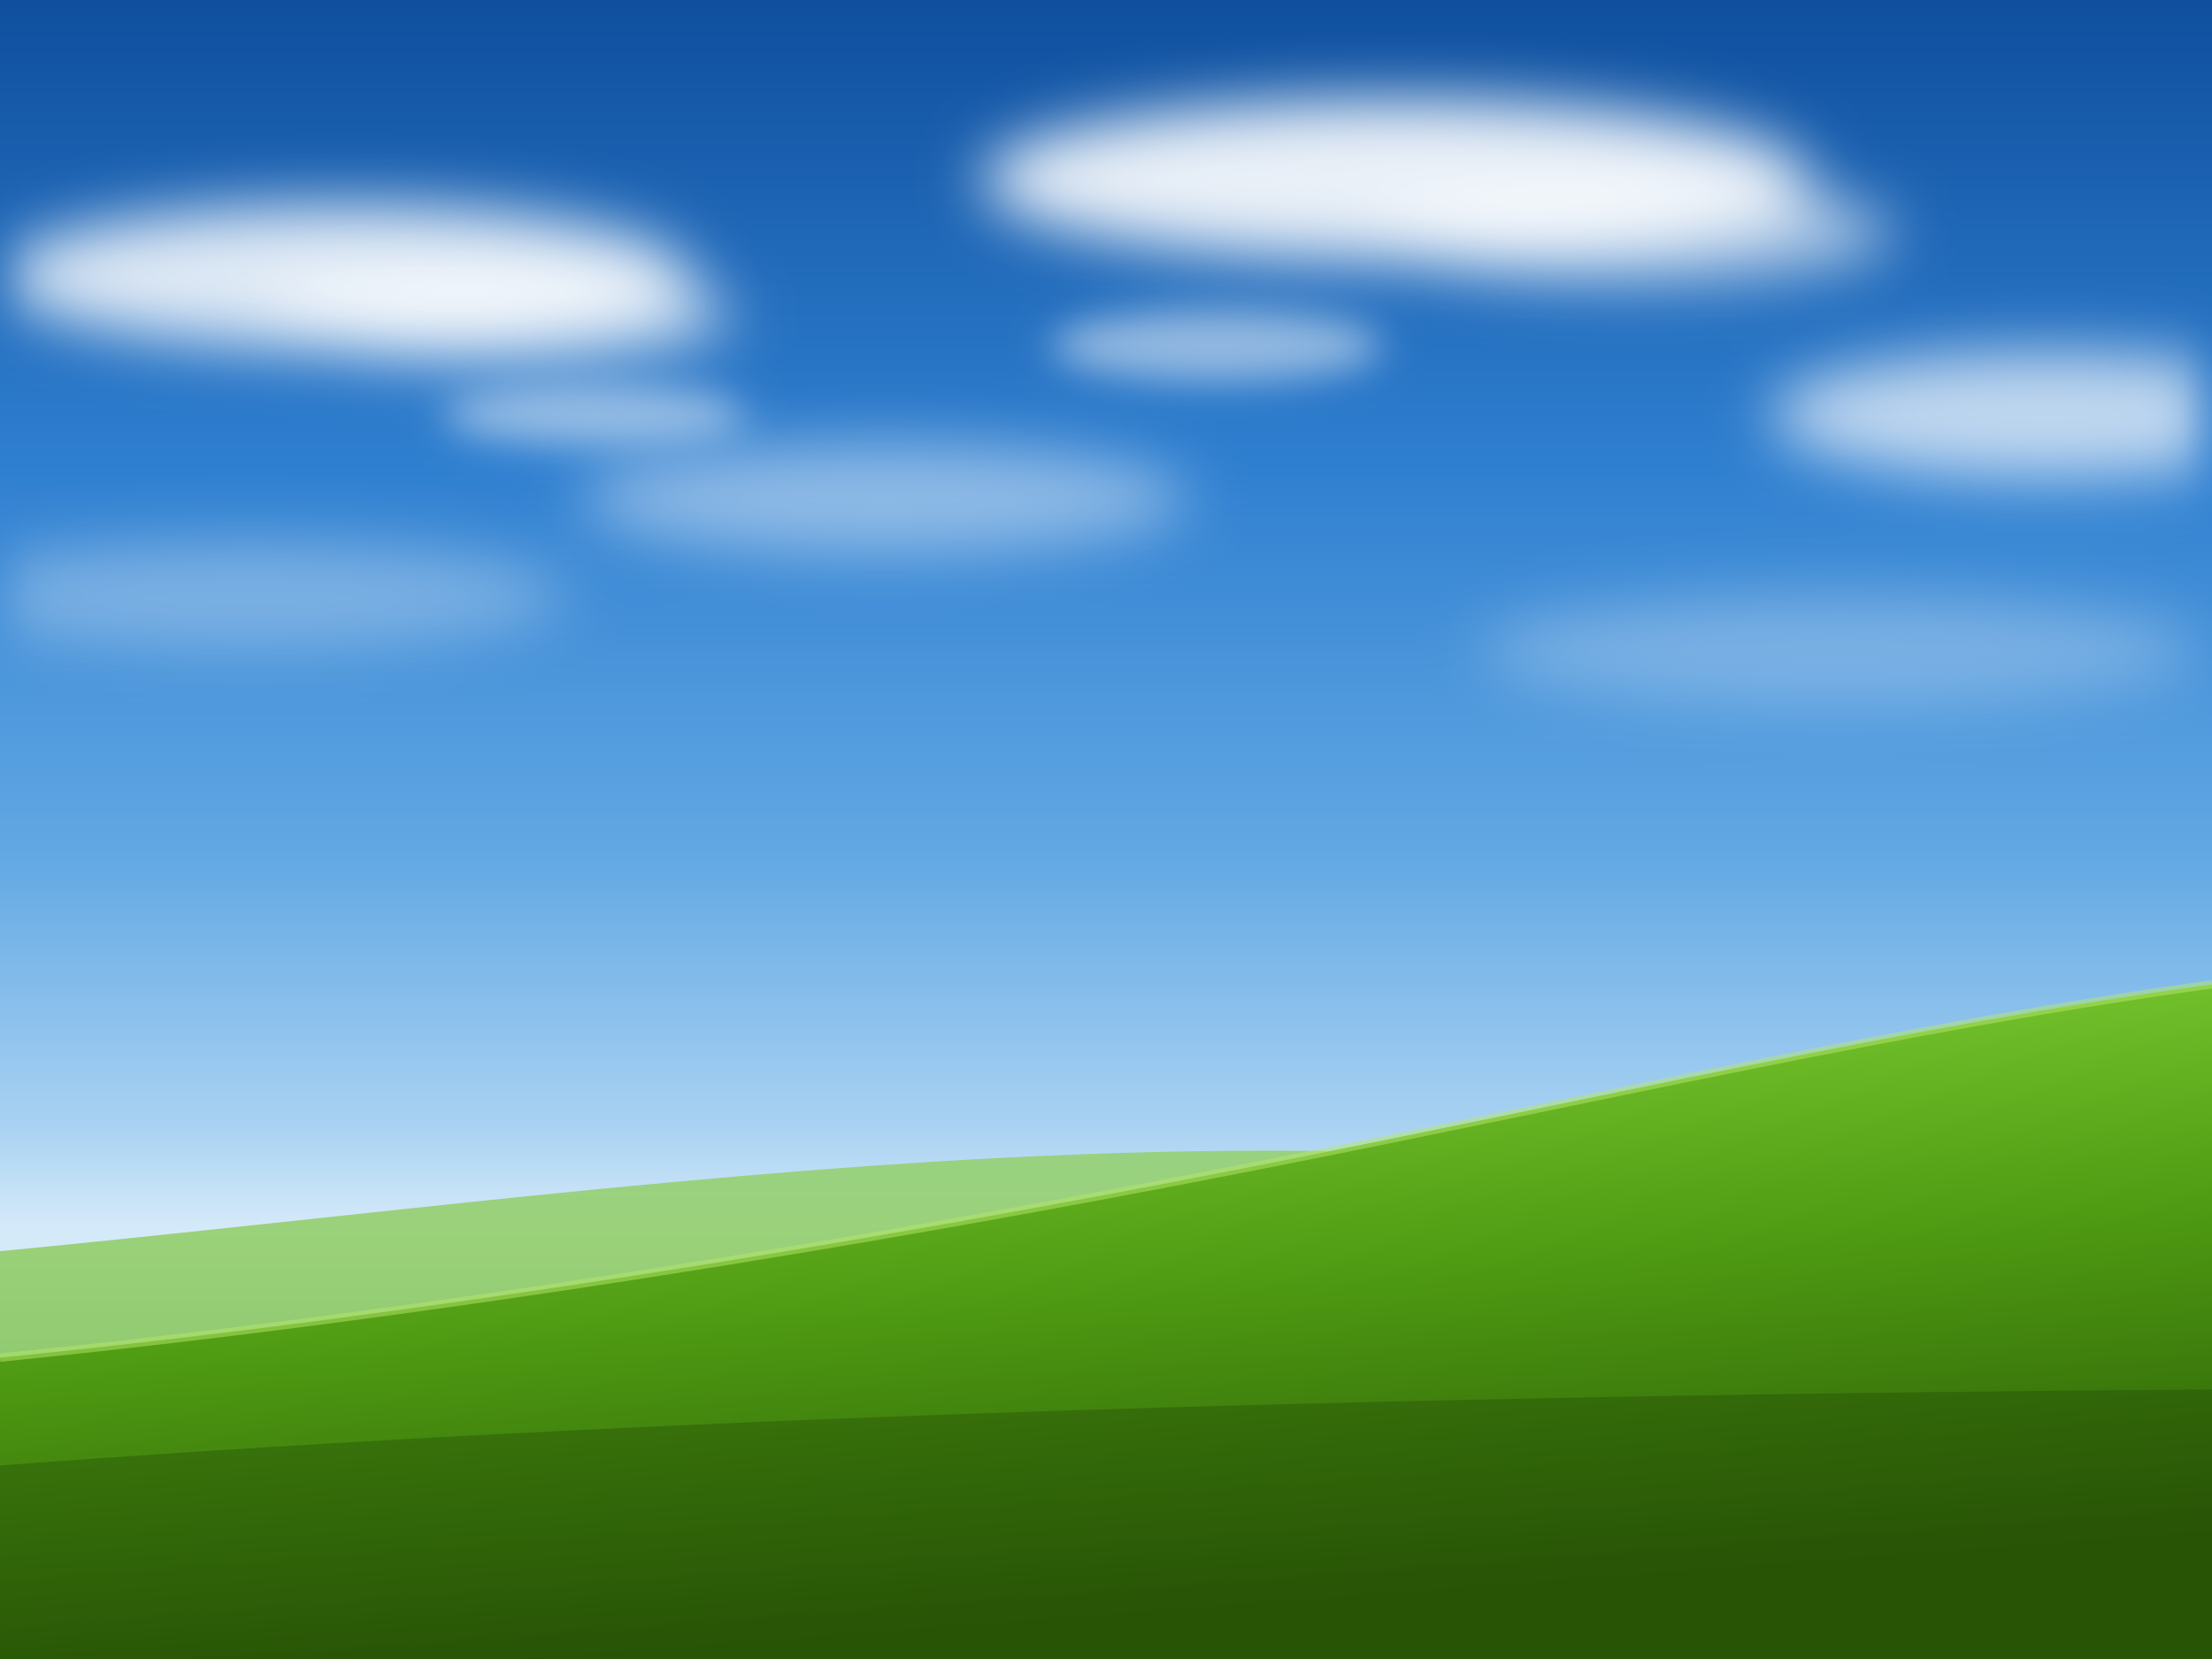
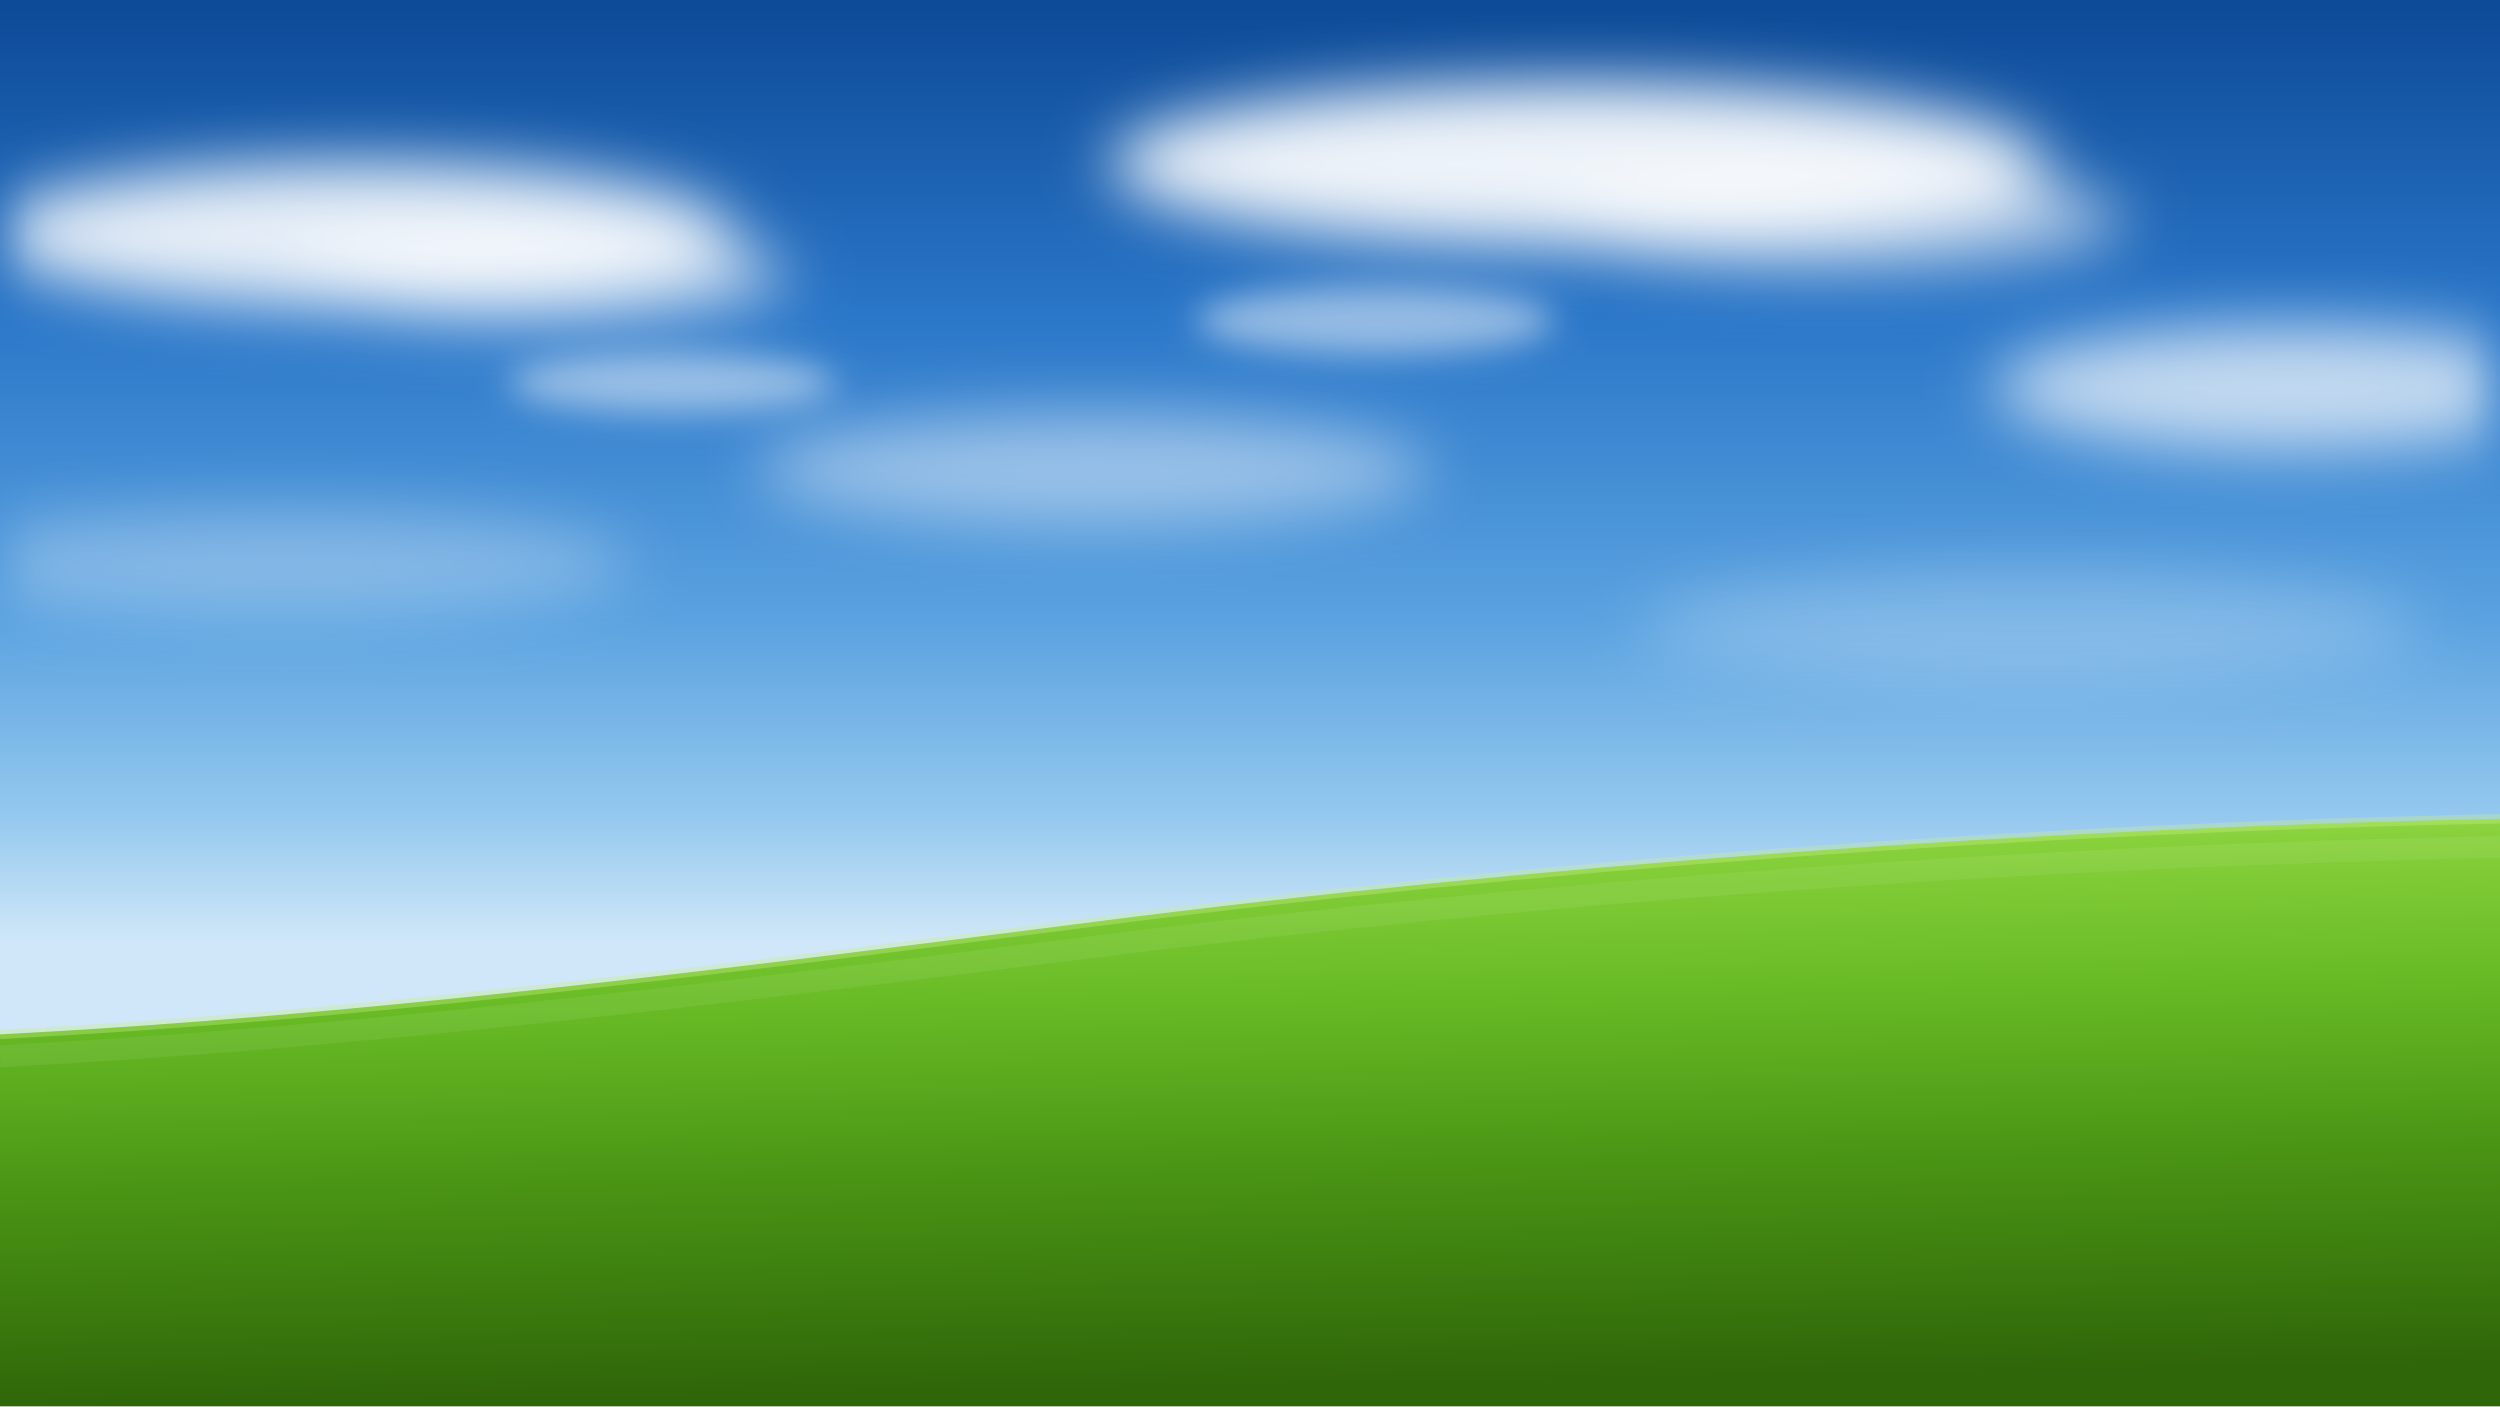
- <svg xmlns="http://www.w3.org/2000/svg" viewBox="0 0 1600 1200" preserveAspectRatio="xMidYMid slice" width="1600" height="1200">
+ <svg xmlns="http://www.w3.org/2000/svg" viewBox="0 0 1600 900" preserveAspectRatio="xMidYMid slice" width="1600" height="900">
  <defs>
    <linearGradient id="sky" x1="0" y1="0" x2="0" y2="1">
-       <stop offset="0" stop-color="#0f4f9e" />
-       <stop offset="0.28" stop-color="#2f7fd0" />
-       <stop offset="0.52" stop-color="#63a9e4" />
-       <stop offset="0.68" stop-color="#a9d2f2" />
-       <stop offset="0.74" stop-color="#d5eaf9" />
+       <stop offset="0" stop-color="#0d4a97" />
+       <stop offset="0.22" stop-color="#2a76c8" />
+       <stop offset="0.44" stop-color="#5aa2e0" />
+       <stop offset="0.58" stop-color="#94c8ee" />
+       <stop offset="0.67" stop-color="#cfe7f8" />
    </linearGradient>
-     <linearGradient id="hill" x1="0" y1="0" x2="0.25" y2="1">
-       <stop offset="0" stop-color="#9ada52" />
-       <stop offset="0.18" stop-color="#77c62f" />
-       <stop offset="0.55" stop-color="#4e9a12" />
-       <stop offset="1" stop-color="#2c5c07" />
+     <linearGradient id="hill" x1="0" y1="0" x2="0.08" y2="1">
+       <stop offset="0" stop-color="#aae060" />
+       <stop offset="0.10" stop-color="#88d13c" />
+       <stop offset="0.34" stop-color="#68bb25" />
+       <stop offset="0.62" stop-color="#4b9615" />
+       <stop offset="1" stop-color="#2f6609" />
    </linearGradient>
-     <linearGradient id="hillFar" x1="0" y1="0" x2="0" y2="1">
-       <stop offset="0" stop-color="#8fcf5a" />
-       <stop offset="1" stop-color="#5da81f" />
-     </linearGradient>
-     <filter id="cloudSoft" x="-40%" y="-120%" width="180%" height="340%">
-       <feGaussianBlur stdDeviation="22" />
+     <filter id="cloud" x="-40%" y="-140%" width="180%" height="380%">
+       <feGaussianBlur stdDeviation="20" />
    </filter>
-     <filter id="cloudSoft2" x="-40%" y="-120%" width="180%" height="340%">
-       <feGaussianBlur stdDeviation="14" />
+     <filter id="cloudTight" x="-40%" y="-140%" width="180%" height="380%">
+       <feGaussianBlur stdDeviation="11" />
    </filter>
  </defs>
-   <rect width="1600" height="1200" fill="url(#sky)" />
-   <g filter="url(#cloudSoft)" fill="#ffffff">
-     <ellipse cx="250" cy="200" rx="250" ry="52" opacity="0.85" />
-     <ellipse cx="360" cy="228" rx="170" ry="34" opacity="0.7" />
-     <ellipse cx="1010" cy="130" rx="300" ry="58" opacity="0.9" />
-     <ellipse cx="1180" cy="168" rx="190" ry="36" opacity="0.65" />
-     <ellipse cx="1480" cy="300" rx="200" ry="46" opacity="0.7" />
-     <ellipse cx="640" cy="360" rx="220" ry="40" opacity="0.45" />
-     <ellipse cx="180" cy="430" rx="230" ry="38" opacity="0.32" />
-     <ellipse cx="1330" cy="470" rx="260" ry="40" opacity="0.28" />
+   <rect width="1600" height="900" fill="url(#sky)" />
+   <g filter="url(#cloud)" fill="#ffffff">
+     <ellipse cx="230" cy="150" rx="240" ry="46" opacity="0.88" />
+     <ellipse cx="345" cy="176" rx="160" ry="30" opacity="0.66" />
+     <ellipse cx="1010" cy="105" rx="300" ry="52" opacity="0.92" />
+     <ellipse cx="1175" cy="140" rx="185" ry="32" opacity="0.64" />
+     <ellipse cx="1465" cy="248" rx="190" ry="40" opacity="0.70" />
+     <ellipse cx="700" cy="300" rx="215" ry="36" opacity="0.46" />
+     <ellipse cx="180" cy="360" rx="225" ry="34" opacity="0.30" />
+     <ellipse cx="1300" cy="400" rx="250" ry="36" opacity="0.24" />
  </g>
-   <g filter="url(#cloudSoft2)" fill="#ffffff" opacity="0.5">
-     <ellipse cx="880" cy="250" rx="120" ry="26" />
-     <ellipse cx="430" cy="300" rx="110" ry="22" />
+   <g filter="url(#cloudTight)" fill="#ffffff" opacity="0.5">
+     <ellipse cx="880" cy="205" rx="115" ry="22" />
+     <ellipse cx="430" cy="245" rx="105" ry="19" />
  </g>
-   <path d="M0,905 C260,880 520,845 780,835 C1060,824 1340,848 1600,880 L1600,1200 L0,1200 Z" fill="url(#hillFar)" opacity="0.75" />
-   <path d="M0,982 C300,952 620,900 900,845 C1150,796 1380,742 1600,712 L1600,1200 L0,1200 Z" fill="url(#hill)" />
-   <path d="M0,982 C300,952 620,900 900,845 C1150,796 1380,742 1600,712" fill="none" stroke="#b6e86a" stroke-width="6" opacity="0.5" />
-   <path d="M0,1060 C400,1030 900,1010 1600,1005 L1600,1200 L0,1200 Z" fill="#1f4504" opacity="0.35" />
+   <path d="M0,662 C230,650 450,622 700,590 C980,554 1300,530 1600,524 L1600,900 L0,900 Z" fill="url(#hill)" />
+   <path d="M0,662 C230,650 450,622 700,590 C980,554 1300,530 1600,524" fill="none" stroke="#c9f185" stroke-width="6" opacity="0.35" />
+   <path d="M0,676 C230,664 450,637 700,606 C980,571 1300,548 1600,542" fill="none" stroke="#ffffff" stroke-width="14" opacity="0.07" />
</svg>
